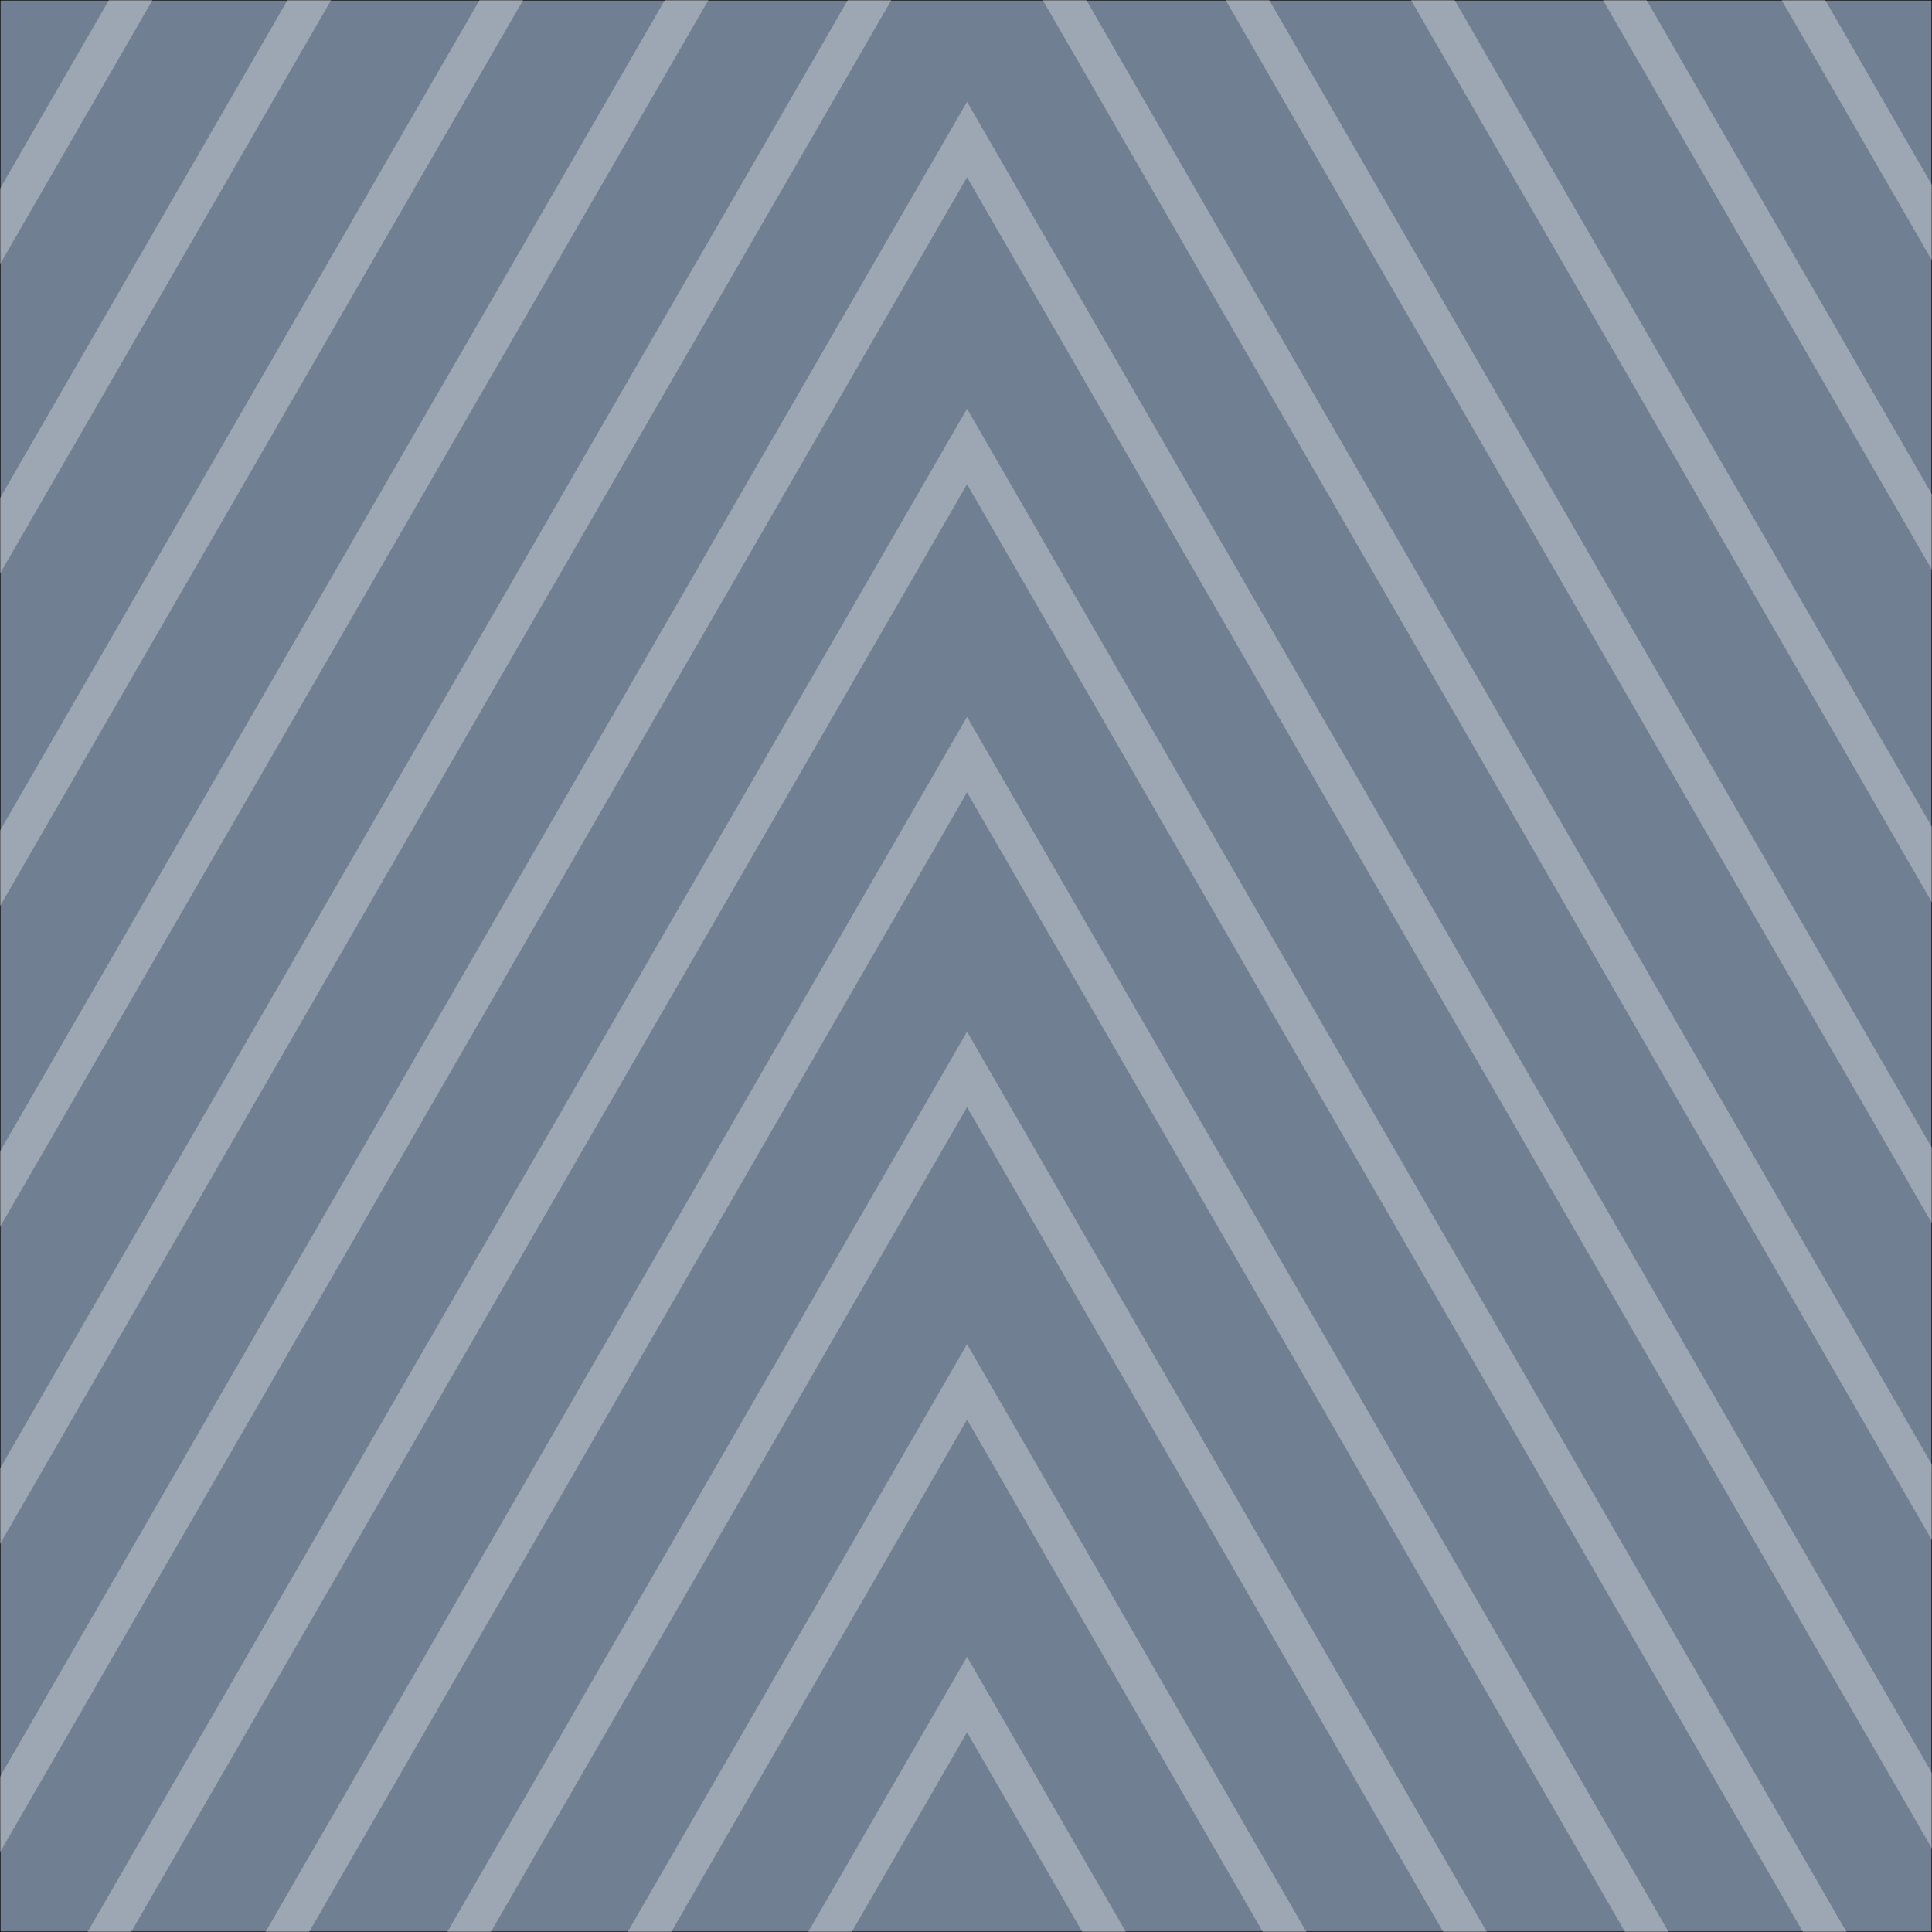
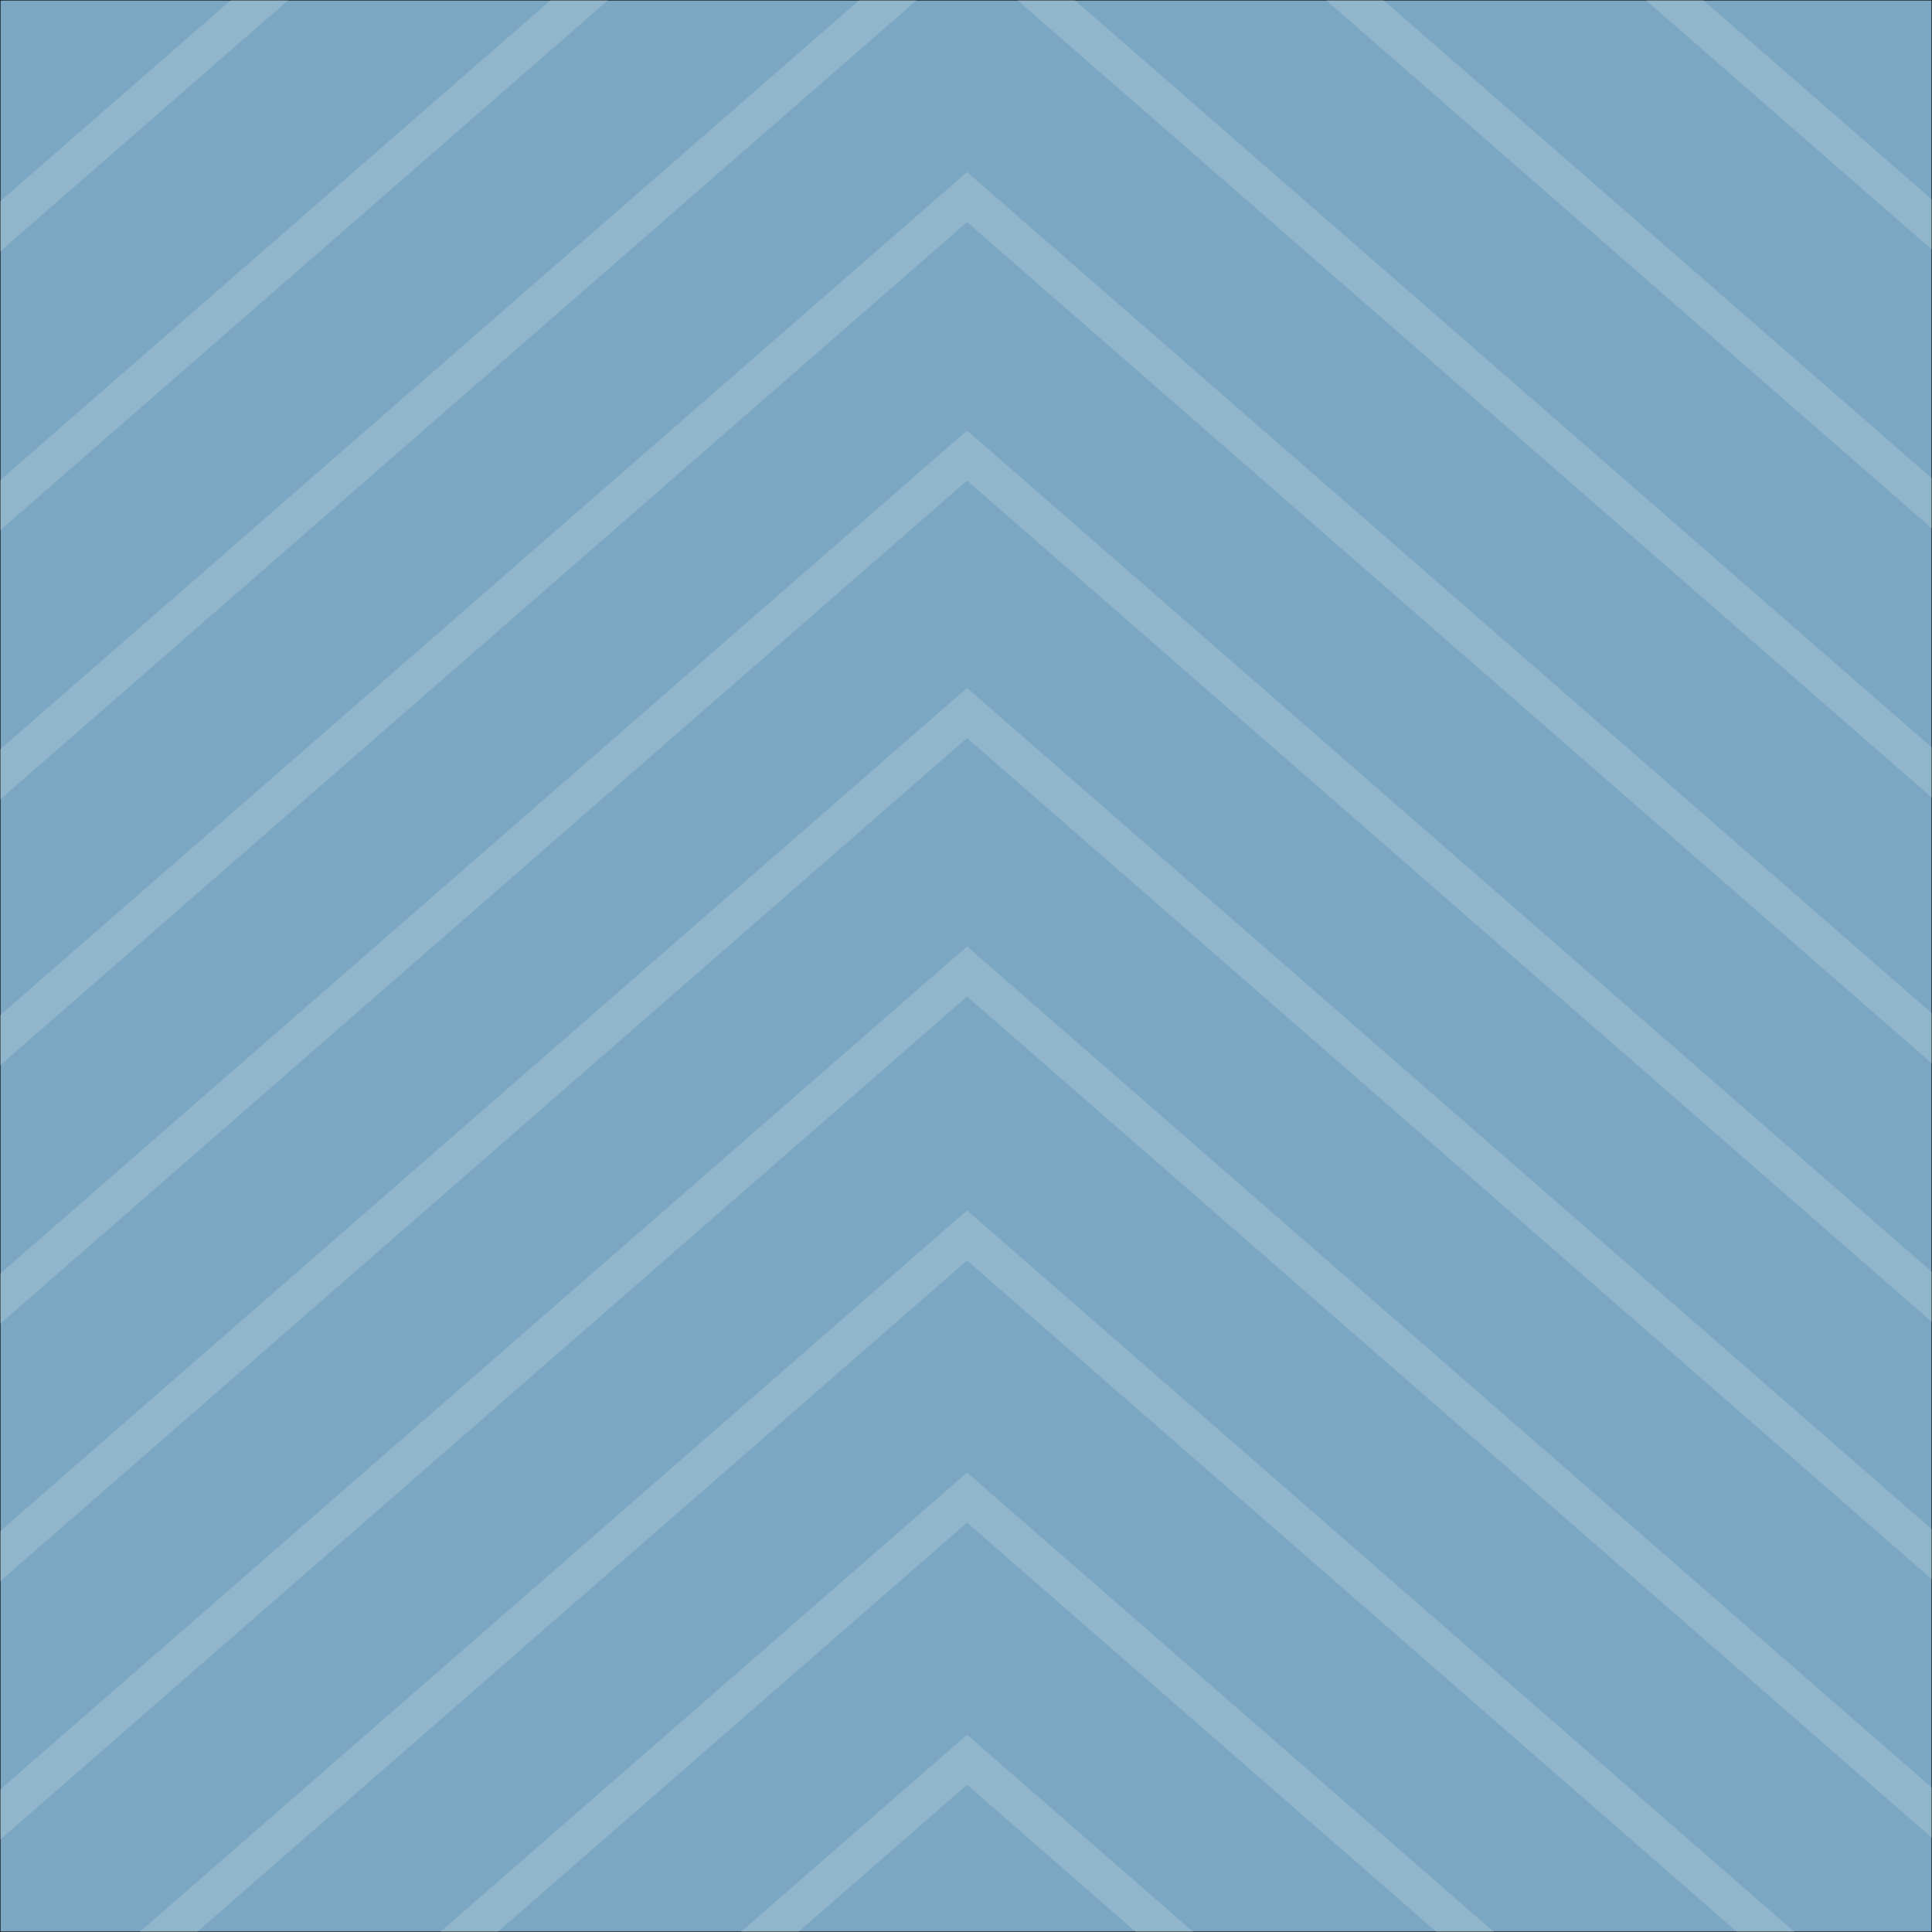
<svg xmlns="http://www.w3.org/2000/svg" xmlns:xlink="http://www.w3.org/1999/xlink" version="1.1" id="Layer_1" x="0px" y="0px" viewBox="0 0 2048 2048" style="enable-background:new 0 0 2048 2048;" xml:space="preserve">
  <style type="text/css">
- 	.st0{fill:#717F92;stroke:#000000;stroke-miterlimit:10;}
- 	.st1{display:none;opacity:0.21;}
- 	.st2{display:inline;fill:none;stroke:#000000;stroke-width:60;stroke-miterlimit:10;}
- 	.st3{opacity:0.31;clip-path:url(#SVGID_2_);}
- 	.st4{fill:none;stroke:#FFFFFF;stroke-width:40;stroke-miterlimit:10;}
+ 	.st0{clip-path:url(#SVGID_2_);}
+ 	.st1{fill:#717F92;stroke:#000000;stroke-miterlimit:10;}
+ 	.st2{fill:#7BA7C2;stroke:#000000;stroke-miterlimit:10;}
+ 	.st3{display:none;opacity:0.21;}
+ 	.st4{display:inline;fill:none;stroke:#000000;stroke-width:60;stroke-miterlimit:10;}
+ 	.st5{opacity:0.17;}
+ 	.st6{fill:none;stroke:#FFFFFF;stroke-width:40;stroke-miterlimit:10;}
</style>
-   <g id="Layer_1_1_">
-     <rect class="st0" width="2048" height="2048" />
-     <g class="st1">
-       <polyline class="st2" points="2093.9,1999.1 1025.1,147.9 -135.1,2157.5   " />
-       <polyline class="st2" points="1982,2130.6 1025.1,473.3 44.7,2171.4   " />
-       <polyline class="st2" points="2117.4,1712.9 1025.1,-178.9 -241.5,2015   " />
-       <polyline class="st2" points="1759.7,2072.2 1025.1,799.9 290.6,2072.2   " />
-       <polyline class="st2" points="2331.4,1747.7 1025.1,-514.8 -281.2,1747.7   " />
-       <polyline class="st2" points="2626.1,1917.8 1025.1,-855 -575.8,1917.8   " />
-       <polyline class="st2" points="2931.3,2094.1 1025.1,-1207.6 -881,2094.1   " />
-       <polyline class="st2" points="1759.7,2405.9 1025.1,1133.6 290.6,2405.9   " />
-       <polyline class="st2" points="1759.7,2737.2 1025.1,1464.9 290.6,2737.2   " />
-       <polyline class="st2" points="1759.7,3068.5 1025.1,1796.3 290.6,3068.5   " />
-       <polyline class="st2" points="2931.3,1766.1 1025.1,-1535.6 -881,1766.1   " />
-     </g>
-     <g>
-       <g>
-         <defs>
-           <rect id="SVGID_1_" width="2048" height="2048" />
-         </defs>
-         <clipPath id="SVGID_2_">
-           <use xlink:href="#SVGID_1_" style="overflow:visible;" />
-         </clipPath>
-         <g class="st3">
-           <polyline class="st4" points="2093.9,1999.1 1025.1,147.9 -135.1,2157.5     " />
-           <polyline class="st4" points="1982,2130.6 1025.1,473.3 44.7,2171.4     " />
-           <polyline class="st4" points="2117.4,1712.9 1025.1,-178.9 -241.5,2015     " />
-           <polyline class="st4" points="1759.7,2072.2 1025.1,799.9 290.6,2072.2     " />
-           <polyline class="st4" points="2331.4,1747.7 1025.1,-514.8 -281.2,1747.7     " />
-           <polyline class="st4" points="2626.1,1917.8 1025.1,-855 -575.8,1917.8     " />
-           <polyline class="st4" points="2931.3,2094.1 1025.1,-1207.6 -881,2094.1     " />
-           <polyline class="st4" points="1759.7,2405.9 1025.1,1133.6 290.6,2405.9     " />
-           <polyline class="st4" points="1759.7,2737.2 1025.1,1464.9 290.6,2737.2     " />
-           <polyline class="st4" points="1759.7,3068.5 1025.1,1796.3 290.6,3068.5     " />
-           <polyline class="st4" points="2931.3,1766.1 1025.1,-1535.6 -881,1766.1     " />
-         </g>
+   <g>
+     <defs>
+       <rect id="SVGID_1_" width="2048" height="2048" />
+     </defs>
+     <clipPath id="SVGID_2_">
+       <use xlink:href="#SVGID_1_" style="overflow:visible;" />
+     </clipPath>
+     <g id="Layer_1_1_" class="st0">
+       <rect class="st1" width="2048" height="2048" />
+       <rect class="st2" width="2048" height="2048" />
+       <g class="st3">
+         <polyline class="st4" points="2093.9,1999.1 1025.1,147.9 -135.1,2157.5    " />
+         <polyline class="st4" points="1982,2130.6 1025.1,473.3 44.7,2171.4    " />
+         <polyline class="st4" points="2117.4,1712.9 1025.1,-178.9 -241.5,2015    " />
+         <polyline class="st4" points="1759.7,2072.2 1025.1,799.9 290.6,2072.2    " />
+         <polyline class="st4" points="2331.4,1747.7 1025.1,-514.8 -281.2,1747.7    " />
+         <polyline class="st4" points="2626.1,1917.8 1025.1,-855 -575.8,1917.8    " />
+         <polyline class="st4" points="2931.3,2094.1 1025.1,-1207.6 -881,2094.1    " />
+         <polyline class="st4" points="1759.7,2405.9 1025.1,1133.6 290.6,2405.9    " />
+         <polyline class="st4" points="1759.7,2737.2 1025.1,1464.9 290.6,2737.2    " />
+         <polyline class="st4" points="1759.7,3068.5 1025.1,1796.3 290.6,3068.5    " />
+         <polyline class="st4" points="2931.3,1766.1 1025.1,-1535.6 -881,1766.1    " />
+       </g>
+       <g class="st5">
+         <polyline class="st6" points="2805.5,2035.5 1025.1,482.9 -907.6,2168.3    " />
+         <polyline class="st6" points="2619.1,2145.8 1025.1,755.8 -608.1,2180    " />
+         <polyline class="st6" points="2844.6,1795.5 1025.1,208.9 -1084.8,2048.8    " />
+         <polyline class="st6" points="2248.8,2096.8 1025.1,1029.8 -198.5,2096.8    " />
+         <polyline class="st6" points="3201.2,1824.7 1025.1,-72.9 -1151,1824.7    " />
+         <polyline class="st6" points="3692,1967.3 1025.1,-358.2 -1641.7,1967.3    " />
+         <polyline class="st6" points="4200.5,2115.2 1025.1,-653.8 -2150.3,2115.2    " />
+         <polyline class="st6" points="2248.8,2376.7 1025.1,1309.6 -198.5,2376.7    " />
+         <polyline class="st6" points="2248.8,2654.5 1025.1,1587.5 -198.5,2654.5    " />
+         <polyline class="st6" points="2248.8,2932.4 1025.1,1865.4 -198.5,2932.4    " />
+         <polyline class="st6" points="4200.5,1840.1 1025.1,-928.9 -2150.3,1840.1    " />
      </g>
    </g>
+     <g id="Layer_2" class="st0">
+ 	</g>
  </g>
-   <g id="Layer_2">
- </g>
</svg>
